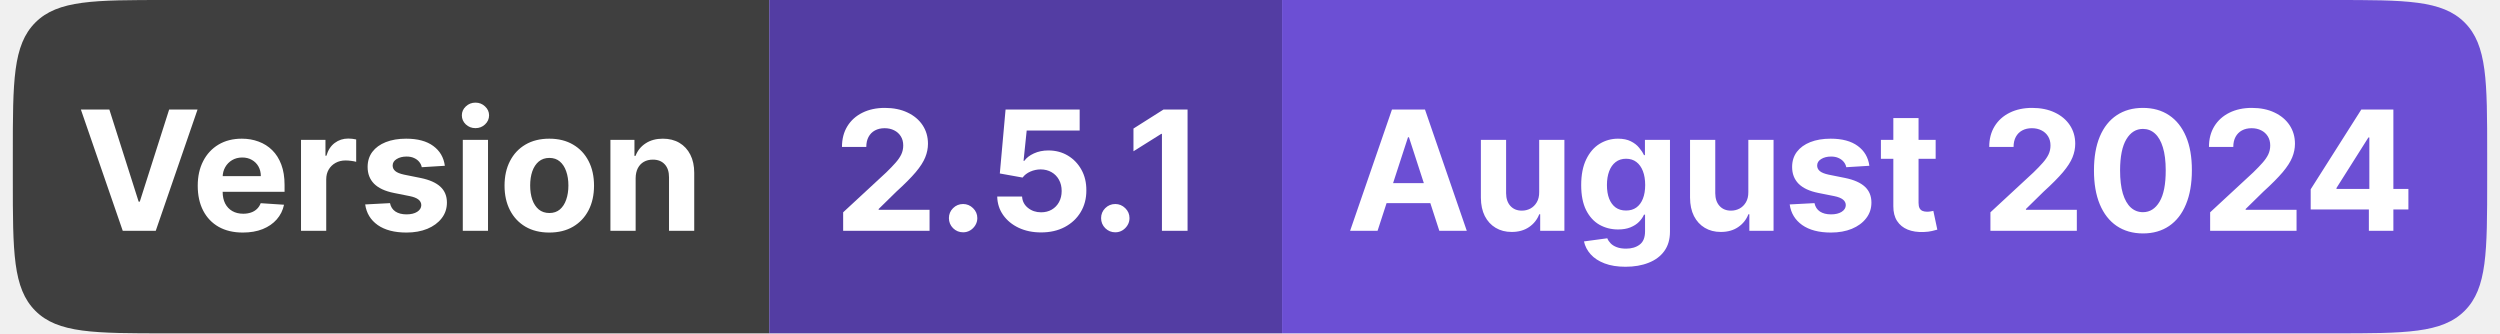
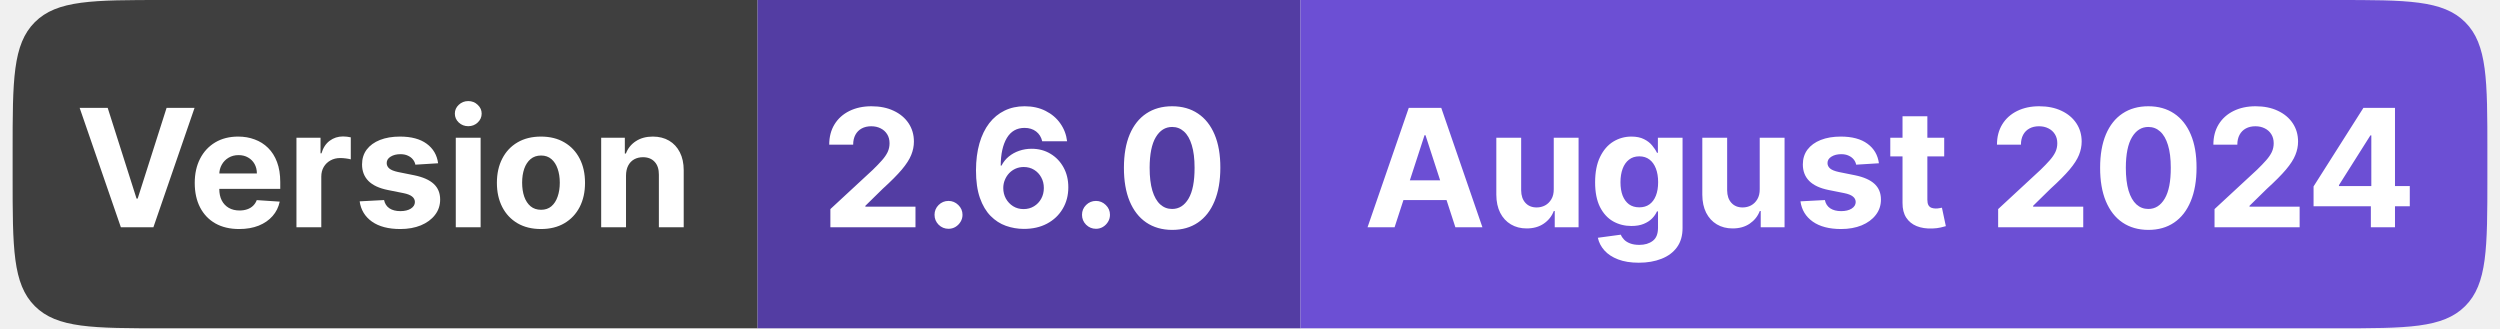
- <svg xmlns="http://www.w3.org/2000/svg" width="195" height="26" viewBox="0 0 195 26" fill="none">
+ <svg xmlns="http://www.w3.org/2000/svg" width="198" height="26" viewBox="0 0 198 26" fill="none">
  <path d="M1 12C1 6.343 1 3.515 2.757 1.757C4.515 0 7.343 0 13 0H60V26H13C7.343 26 4.515 26 2.757 24.243C1 22.485 1 19.657 1 14V12Z" fill="#3F3F3F" />
  <path d="M8.53 8.545L10.815 15.729H10.903L13.193 8.545H15.408L12.149 18H9.573L6.309 8.545H8.53ZM18.941 18.139C18.212 18.139 17.584 17.991 17.058 17.695C16.534 17.397 16.131 16.975 15.848 16.43C15.565 15.883 15.423 15.235 15.423 14.487C15.423 13.758 15.565 13.117 15.848 12.566C16.131 12.015 16.53 11.586 17.044 11.278C17.561 10.971 18.167 10.817 18.863 10.817C19.331 10.817 19.766 10.892 20.169 11.043C20.575 11.191 20.929 11.414 21.231 11.712C21.536 12.011 21.773 12.386 21.942 12.839C22.111 13.288 22.196 13.814 22.196 14.418V14.958H16.208V13.739H20.345C20.345 13.456 20.283 13.205 20.16 12.986C20.037 12.768 19.866 12.597 19.648 12.474C19.432 12.348 19.181 12.285 18.895 12.285C18.596 12.285 18.332 12.354 18.101 12.492C17.873 12.628 17.695 12.811 17.565 13.042C17.436 13.27 17.37 13.524 17.367 13.804V14.962C17.367 15.313 17.432 15.616 17.561 15.872C17.693 16.127 17.879 16.324 18.119 16.463C18.36 16.601 18.644 16.671 18.974 16.671C19.192 16.671 19.392 16.64 19.574 16.578C19.755 16.517 19.911 16.424 20.04 16.301C20.169 16.178 20.268 16.027 20.335 15.849L22.154 15.969C22.062 16.406 21.873 16.787 21.586 17.114C21.303 17.437 20.937 17.689 20.488 17.871C20.041 18.049 19.526 18.139 18.941 18.139ZM23.479 18V10.909H25.386V12.146H25.46C25.589 11.706 25.806 11.374 26.11 11.149C26.415 10.921 26.766 10.807 27.163 10.807C27.262 10.807 27.368 10.814 27.482 10.826C27.596 10.838 27.695 10.855 27.782 10.877V12.622C27.689 12.594 27.562 12.569 27.398 12.548C27.235 12.526 27.086 12.516 26.951 12.516C26.661 12.516 26.403 12.579 26.175 12.705C25.951 12.828 25.772 13 25.64 13.222C25.51 13.444 25.446 13.699 25.446 13.988V18H23.479ZM34.698 12.931L32.898 13.042C32.867 12.888 32.801 12.749 32.699 12.626C32.598 12.5 32.464 12.4 32.298 12.326C32.135 12.249 31.939 12.211 31.712 12.211C31.407 12.211 31.15 12.276 30.941 12.405C30.731 12.531 30.627 12.7 30.627 12.913C30.627 13.082 30.694 13.225 30.83 13.342C30.965 13.459 31.198 13.553 31.527 13.624L32.81 13.882C33.5 14.024 34.014 14.251 34.352 14.565C34.691 14.879 34.86 15.292 34.86 15.803C34.86 16.267 34.723 16.675 34.449 17.026C34.178 17.377 33.806 17.651 33.332 17.848C32.861 18.041 32.318 18.139 31.702 18.139C30.764 18.139 30.016 17.943 29.459 17.552C28.905 17.158 28.58 16.623 28.485 15.946L30.419 15.844C30.477 16.13 30.619 16.349 30.844 16.5C31.068 16.647 31.356 16.721 31.707 16.721C32.052 16.721 32.328 16.655 32.538 16.523C32.75 16.387 32.858 16.213 32.861 16.001C32.858 15.823 32.782 15.676 32.635 15.562C32.487 15.445 32.259 15.356 31.951 15.295L30.724 15.05C30.031 14.912 29.516 14.671 29.177 14.33C28.842 13.988 28.674 13.553 28.674 13.023C28.674 12.568 28.797 12.175 29.043 11.846C29.292 11.517 29.642 11.263 30.091 11.085C30.544 10.906 31.073 10.817 31.679 10.817C32.575 10.817 33.279 11.006 33.794 11.385C34.31 11.763 34.612 12.279 34.698 12.931ZM36.098 18V10.909H38.065V18H36.098ZM37.086 9.995C36.794 9.995 36.543 9.898 36.334 9.704C36.127 9.507 36.024 9.272 36.024 8.998C36.024 8.727 36.127 8.495 36.334 8.301C36.543 8.104 36.794 8.005 37.086 8.005C37.379 8.005 37.628 8.104 37.834 8.301C38.043 8.495 38.148 8.727 38.148 8.998C38.148 9.272 38.043 9.507 37.834 9.704C37.628 9.898 37.379 9.995 37.086 9.995ZM42.844 18.139C42.127 18.139 41.507 17.986 40.984 17.681C40.464 17.374 40.062 16.946 39.779 16.398C39.496 15.847 39.354 15.209 39.354 14.482C39.354 13.75 39.496 13.11 39.779 12.562C40.062 12.011 40.464 11.583 40.984 11.278C41.507 10.971 42.127 10.817 42.844 10.817C43.561 10.817 44.18 10.971 44.7 11.278C45.223 11.583 45.626 12.011 45.909 12.562C46.193 13.11 46.334 13.75 46.334 14.482C46.334 15.209 46.193 15.847 45.909 16.398C45.626 16.946 45.223 17.374 44.7 17.681C44.18 17.986 43.561 18.139 42.844 18.139ZM42.853 16.615C43.18 16.615 43.452 16.523 43.67 16.338C43.889 16.15 44.054 15.895 44.164 15.572C44.278 15.249 44.335 14.881 44.335 14.468C44.335 14.056 44.278 13.688 44.164 13.365C44.054 13.042 43.889 12.787 43.67 12.599C43.452 12.411 43.18 12.317 42.853 12.317C42.524 12.317 42.247 12.411 42.022 12.599C41.801 12.787 41.633 13.042 41.519 13.365C41.408 13.688 41.353 14.056 41.353 14.468C41.353 14.881 41.408 15.249 41.519 15.572C41.633 15.895 41.801 16.15 42.022 16.338C42.247 16.523 42.524 16.615 42.853 16.615ZM49.58 13.901V18H47.613V10.909H49.487V12.16H49.57C49.727 11.748 49.99 11.421 50.36 11.181C50.729 10.938 51.177 10.817 51.703 10.817C52.196 10.817 52.625 10.925 52.991 11.14C53.357 11.355 53.642 11.663 53.845 12.063C54.048 12.46 54.15 12.934 54.15 13.485V18H52.183V13.836C52.186 13.402 52.075 13.063 51.851 12.82C51.626 12.574 51.317 12.451 50.923 12.451C50.658 12.451 50.424 12.508 50.221 12.622C50.021 12.736 49.864 12.902 49.75 13.12C49.64 13.336 49.583 13.596 49.58 13.901Z" fill="white" />
-   <rect width="40" height="26" transform="translate(60)" fill="#533DA3" />
-   <path d="M65.766 18V16.56L69.132 13.444C69.418 13.166 69.658 12.917 69.852 12.696C70.049 12.474 70.198 12.257 70.3 12.045C70.401 11.829 70.452 11.597 70.452 11.348C70.452 11.071 70.389 10.832 70.263 10.632C70.137 10.429 69.964 10.274 69.746 10.166C69.527 10.055 69.279 10 69.002 10C68.713 10 68.461 10.058 68.245 10.175C68.03 10.292 67.864 10.46 67.747 10.678C67.63 10.897 67.571 11.157 67.571 11.459H65.674C65.674 10.84 65.814 10.303 66.094 9.847C66.374 9.392 66.767 9.039 67.271 8.79C67.776 8.541 68.358 8.416 69.016 8.416C69.693 8.416 70.283 8.536 70.784 8.776C71.289 9.013 71.682 9.343 71.962 9.764C72.242 10.186 72.382 10.669 72.382 11.214C72.382 11.571 72.311 11.923 72.169 12.271C72.031 12.619 71.783 13.005 71.426 13.43C71.069 13.851 70.566 14.358 69.916 14.948L68.536 16.301V16.366H72.506V18H65.766ZM75.123 18.12C74.818 18.12 74.556 18.012 74.338 17.797C74.123 17.578 74.015 17.317 74.015 17.012C74.015 16.71 74.123 16.452 74.338 16.236C74.556 16.021 74.818 15.913 75.123 15.913C75.418 15.913 75.677 16.021 75.898 16.236C76.12 16.452 76.231 16.71 76.231 17.012C76.231 17.215 76.178 17.401 76.074 17.571C75.972 17.737 75.838 17.871 75.672 17.972C75.506 18.071 75.323 18.12 75.123 18.12ZM81.204 18.129C80.551 18.129 79.97 18.009 79.459 17.769C78.951 17.529 78.548 17.198 78.249 16.777C77.951 16.355 77.795 15.872 77.783 15.327H79.722C79.743 15.693 79.897 15.99 80.184 16.218C80.47 16.446 80.81 16.56 81.204 16.56C81.518 16.56 81.795 16.49 82.035 16.352C82.278 16.21 82.467 16.015 82.603 15.766C82.741 15.513 82.81 15.224 82.81 14.898C82.81 14.565 82.74 14.273 82.598 14.021C82.46 13.768 82.267 13.571 82.021 13.43C81.775 13.288 81.493 13.216 81.176 13.213C80.899 13.213 80.63 13.27 80.368 13.383C80.11 13.497 79.908 13.653 79.763 13.85L77.986 13.531L78.434 8.545H84.214V10.18H80.082L79.837 12.548H79.893C80.059 12.314 80.31 12.12 80.645 11.966C80.981 11.812 81.356 11.735 81.772 11.735C82.341 11.735 82.849 11.869 83.295 12.137C83.741 12.405 84.094 12.773 84.352 13.24C84.611 13.705 84.739 14.241 84.735 14.847C84.739 15.484 84.591 16.05 84.292 16.546C83.997 17.038 83.583 17.426 83.05 17.709C82.521 17.989 81.906 18.129 81.204 18.129ZM86.993 18.12C86.688 18.12 86.427 18.012 86.208 17.797C85.993 17.578 85.885 17.317 85.885 17.012C85.885 16.71 85.993 16.452 86.208 16.236C86.427 16.021 86.688 15.913 86.993 15.913C87.288 15.913 87.547 16.021 87.769 16.236C87.99 16.452 88.101 16.71 88.101 17.012C88.101 17.215 88.049 17.401 87.944 17.571C87.842 17.737 87.709 17.871 87.542 17.972C87.376 18.071 87.193 18.12 86.993 18.12ZM92.63 8.545V18H90.631V10.443H90.575L88.41 11.8V10.027L90.751 8.545H92.63Z" fill="white" />
-   <path d="M100 0H182C187.657 0 190.485 0 192.243 1.757C194 3.515 194 6.343 194 12V14C194 19.657 194 22.485 192.243 24.243C190.485 26 187.657 26 182 26H100V0Z" fill="#6C4FD4" />
-   <path d="M107.451 18H105.309L108.573 8.545H111.149L114.408 18H112.266L109.898 10.706H109.824L107.451 18ZM107.317 14.284H112.377V15.844H107.317V14.284ZM120.057 14.981V10.909H122.023V18H120.135V16.712H120.061C119.901 17.128 119.635 17.461 119.263 17.714C118.893 17.966 118.442 18.092 117.91 18.092C117.436 18.092 117.019 17.985 116.659 17.769C116.299 17.554 116.017 17.247 115.814 16.851C115.614 16.453 115.512 15.978 115.509 15.424V10.909H117.476V15.073C117.479 15.492 117.591 15.823 117.813 16.066C118.035 16.309 118.332 16.43 118.704 16.43C118.941 16.43 119.163 16.377 119.369 16.269C119.575 16.158 119.741 15.995 119.867 15.78C119.997 15.564 120.06 15.298 120.057 14.981ZM126.791 20.807C126.154 20.807 125.608 20.719 125.152 20.544C124.7 20.371 124.34 20.136 124.072 19.837C123.804 19.539 123.63 19.203 123.55 18.831L125.369 18.586C125.424 18.728 125.512 18.86 125.632 18.983C125.752 19.106 125.911 19.205 126.108 19.279C126.308 19.356 126.551 19.394 126.837 19.394C127.265 19.394 127.617 19.29 127.894 19.08C128.174 18.874 128.314 18.528 128.314 18.041V16.744H128.231C128.145 16.941 128.016 17.128 127.843 17.303C127.671 17.478 127.45 17.621 127.179 17.732C126.908 17.843 126.585 17.898 126.209 17.898C125.677 17.898 125.192 17.775 124.755 17.529C124.321 17.28 123.975 16.9 123.716 16.389C123.461 15.875 123.333 15.226 123.333 14.441C123.333 13.637 123.464 12.966 123.726 12.428C123.987 11.889 124.335 11.486 124.769 11.218C125.206 10.951 125.685 10.817 126.205 10.817C126.602 10.817 126.934 10.884 127.202 11.02C127.47 11.152 127.685 11.318 127.848 11.518C128.014 11.715 128.142 11.909 128.231 12.1H128.305V10.909H130.258V18.069C130.258 18.672 130.11 19.177 129.815 19.584C129.519 19.99 129.11 20.294 128.587 20.497C128.067 20.704 127.468 20.807 126.791 20.807ZM126.832 16.421C127.149 16.421 127.417 16.343 127.636 16.186C127.857 16.026 128.027 15.798 128.144 15.502C128.264 15.204 128.324 14.847 128.324 14.431C128.324 14.016 128.265 13.656 128.148 13.351C128.031 13.043 127.862 12.805 127.64 12.636C127.419 12.466 127.149 12.382 126.832 12.382C126.509 12.382 126.237 12.47 126.015 12.645C125.794 12.817 125.626 13.057 125.512 13.365C125.398 13.673 125.341 14.028 125.341 14.431C125.341 14.841 125.398 15.195 125.512 15.493C125.629 15.789 125.797 16.018 126.015 16.181C126.237 16.341 126.509 16.421 126.832 16.421ZM136.37 14.981V10.909H138.337V18H136.449V16.712H136.375C136.215 17.128 135.948 17.461 135.576 17.714C135.207 17.966 134.756 18.092 134.223 18.092C133.749 18.092 133.332 17.985 132.972 17.769C132.612 17.554 132.331 17.247 132.128 16.851C131.928 16.453 131.826 15.978 131.823 15.424V10.909H133.79V15.073C133.793 15.492 133.905 15.823 134.127 16.066C134.348 16.309 134.645 16.43 135.017 16.43C135.254 16.43 135.476 16.377 135.682 16.269C135.888 16.158 136.055 15.995 136.181 15.78C136.31 15.564 136.373 15.298 136.37 14.981ZM145.81 12.931L144.009 13.042C143.978 12.888 143.912 12.749 143.811 12.626C143.709 12.5 143.575 12.4 143.409 12.326C143.246 12.249 143.051 12.211 142.823 12.211C142.518 12.211 142.261 12.276 142.052 12.405C141.843 12.531 141.738 12.7 141.738 12.913C141.738 13.082 141.806 13.225 141.941 13.342C142.076 13.459 142.309 13.553 142.638 13.624L143.922 13.882C144.611 14.024 145.125 14.251 145.463 14.565C145.802 14.879 145.971 15.292 145.971 15.803C145.971 16.267 145.834 16.675 145.56 17.026C145.29 17.377 144.917 17.651 144.443 17.848C143.972 18.041 143.429 18.139 142.814 18.139C141.875 18.139 141.127 17.943 140.57 17.552C140.016 17.158 139.691 16.623 139.596 15.946L141.53 15.844C141.589 16.13 141.73 16.349 141.955 16.5C142.18 16.647 142.467 16.721 142.818 16.721C143.163 16.721 143.44 16.655 143.649 16.523C143.862 16.387 143.969 16.213 143.972 16.001C143.969 15.823 143.894 15.676 143.746 15.562C143.598 15.445 143.371 15.356 143.063 15.295L141.835 15.05C141.142 14.912 140.627 14.671 140.288 14.33C139.953 13.988 139.785 13.553 139.785 13.023C139.785 12.568 139.908 12.175 140.154 11.846C140.404 11.517 140.753 11.263 141.202 11.085C141.655 10.906 142.184 10.817 142.79 10.817C143.686 10.817 144.391 11.006 144.905 11.385C145.422 11.763 145.723 12.279 145.81 12.931ZM150.981 10.909V12.386H146.711V10.909H150.981ZM147.68 9.21H149.647V15.821C149.647 16.003 149.675 16.144 149.73 16.246C149.786 16.344 149.863 16.413 149.961 16.453C150.063 16.494 150.18 16.514 150.312 16.514C150.404 16.514 150.497 16.506 150.589 16.49C150.681 16.472 150.752 16.458 150.801 16.449L151.111 17.912C151.012 17.943 150.874 17.979 150.695 18.018C150.517 18.062 150.3 18.088 150.044 18.097C149.57 18.115 149.155 18.052 148.798 17.908C148.444 17.763 148.168 17.538 147.971 17.234C147.774 16.929 147.677 16.544 147.68 16.079V9.21ZM155.253 18V16.56L158.618 13.444C158.904 13.166 159.144 12.917 159.338 12.696C159.535 12.474 159.684 12.257 159.786 12.045C159.888 11.829 159.938 11.597 159.938 11.348C159.938 11.071 159.875 10.832 159.749 10.632C159.623 10.429 159.451 10.274 159.232 10.166C159.014 10.055 158.766 10 158.489 10C158.2 10 157.947 10.058 157.732 10.175C157.516 10.292 157.35 10.46 157.233 10.678C157.116 10.897 157.058 11.157 157.058 11.459H155.16C155.16 10.84 155.3 10.303 155.58 9.847C155.86 9.392 156.253 9.039 156.758 8.79C157.262 8.541 157.844 8.416 158.503 8.416C159.18 8.416 159.769 8.536 160.271 8.776C160.776 9.013 161.168 9.343 161.448 9.764C161.728 10.186 161.868 10.669 161.868 11.214C161.868 11.571 161.797 11.923 161.656 12.271C161.517 12.619 161.269 13.005 160.912 13.43C160.555 13.851 160.052 14.358 159.403 14.948L158.023 16.301V16.366H161.993V18H155.253ZM167.148 18.208C166.354 18.205 165.671 18.009 165.098 17.621C164.529 17.234 164.091 16.672 163.783 15.936C163.478 15.201 163.327 14.316 163.33 13.282C163.33 12.251 163.483 11.372 163.787 10.646C164.095 9.92 164.534 9.367 165.103 8.989C165.676 8.607 166.357 8.416 167.148 8.416C167.939 8.416 168.619 8.607 169.189 8.989C169.761 9.37 170.201 9.924 170.509 10.651C170.817 11.374 170.969 12.251 170.966 13.282C170.966 14.319 170.812 15.206 170.504 15.941C170.2 16.677 169.763 17.238 169.193 17.626C168.624 18.014 167.942 18.208 167.148 18.208ZM167.148 16.55C167.69 16.55 168.122 16.278 168.445 15.733C168.769 15.189 168.929 14.371 168.926 13.282C168.926 12.565 168.852 11.968 168.704 11.491C168.559 11.014 168.353 10.655 168.085 10.415C167.821 10.175 167.508 10.055 167.148 10.055C166.61 10.055 166.179 10.324 165.856 10.863C165.532 11.402 165.369 12.208 165.366 13.282C165.366 14.008 165.439 14.615 165.583 15.101C165.731 15.584 165.939 15.947 166.206 16.19C166.474 16.43 166.788 16.55 167.148 16.55ZM172.391 18V16.56L175.757 13.444C176.043 13.166 176.283 12.917 176.477 12.696C176.674 12.474 176.823 12.257 176.925 12.045C177.026 11.829 177.077 11.597 177.077 11.348C177.077 11.071 177.014 10.832 176.888 10.632C176.762 10.429 176.589 10.274 176.371 10.166C176.152 10.055 175.904 10 175.627 10C175.338 10 175.086 10.058 174.87 10.175C174.655 10.292 174.489 10.46 174.372 10.678C174.255 10.897 174.196 11.157 174.196 11.459H172.299C172.299 10.84 172.439 10.303 172.719 9.847C172.999 9.392 173.392 9.039 173.896 8.79C174.401 8.541 174.983 8.416 175.641 8.416C176.318 8.416 176.908 8.536 177.409 8.776C177.914 9.013 178.307 9.343 178.587 9.764C178.867 10.186 179.007 10.669 179.007 11.214C179.007 11.571 178.936 11.923 178.794 12.271C178.656 12.619 178.408 13.005 178.051 13.43C177.694 13.851 177.191 14.358 176.542 14.948L175.161 16.301V16.366H179.131V18H172.391ZM180.234 16.338V14.764L184.181 8.545H185.538V10.724H184.735L182.246 14.662V14.736H187.855V16.338H180.234ZM184.772 18V15.858L184.809 15.161V8.545H186.683V18H184.772Z" fill="white" />
+   <rect width="43" height="26" transform="translate(60)" fill="#533DA3" />
+   <path d="M65.766 18V16.56L69.132 13.444C69.418 13.166 69.658 12.917 69.852 12.696C70.049 12.474 70.198 12.257 70.3 12.045C70.401 11.829 70.452 11.597 70.452 11.348C70.452 11.071 70.389 10.832 70.263 10.632C70.137 10.429 69.964 10.274 69.746 10.166C69.527 10.055 69.279 10 69.002 10C68.713 10 68.461 10.058 68.245 10.175C68.03 10.292 67.864 10.46 67.747 10.678C67.63 10.897 67.571 11.157 67.571 11.459H65.674C65.674 10.84 65.814 10.303 66.094 9.847C66.374 9.392 66.767 9.039 67.271 8.79C67.776 8.541 68.358 8.416 69.016 8.416C69.693 8.416 70.283 8.536 70.784 8.776C71.289 9.013 71.682 9.343 71.962 9.764C72.242 10.186 72.382 10.669 72.382 11.214C72.382 11.571 72.311 11.923 72.169 12.271C72.031 12.619 71.783 13.005 71.426 13.43C71.069 13.851 70.566 14.358 69.916 14.948L68.536 16.301V16.366H72.506V18H65.766ZM75.123 18.12C74.818 18.12 74.556 18.012 74.338 17.797C74.123 17.578 74.015 17.317 74.015 17.012C74.015 16.71 74.123 16.452 74.338 16.236C74.556 16.021 74.818 15.913 75.123 15.913C75.418 15.913 75.677 16.021 75.898 16.236C76.12 16.452 76.231 16.71 76.231 17.012C76.231 17.215 76.178 17.401 76.074 17.571C75.972 17.737 75.838 17.871 75.672 17.972C75.506 18.071 75.323 18.12 75.123 18.12ZM81.075 18.129C80.588 18.126 80.119 18.045 79.666 17.885C79.217 17.725 78.814 17.465 78.457 17.104C78.1 16.744 77.817 16.267 77.608 15.673C77.401 15.079 77.298 14.35 77.298 13.485C77.301 12.691 77.392 11.982 77.571 11.357C77.752 10.729 78.011 10.197 78.346 9.76C78.685 9.323 79.09 8.99 79.56 8.762C80.031 8.532 80.559 8.416 81.144 8.416C81.775 8.416 82.332 8.539 82.815 8.786C83.298 9.029 83.686 9.359 83.978 9.778C84.274 10.197 84.452 10.666 84.514 11.186H82.543C82.466 10.857 82.304 10.598 82.058 10.411C81.812 10.223 81.507 10.129 81.144 10.129C80.528 10.129 80.061 10.397 79.74 10.932C79.423 11.468 79.262 12.195 79.256 13.116H79.32C79.462 12.836 79.653 12.597 79.893 12.4C80.136 12.2 80.411 12.048 80.719 11.943C81.03 11.835 81.358 11.782 81.702 11.782C82.263 11.782 82.761 11.914 83.198 12.179C83.635 12.44 83.98 12.8 84.232 13.259C84.485 13.717 84.611 14.242 84.611 14.833C84.611 15.473 84.462 16.043 84.163 16.541C83.868 17.04 83.454 17.431 82.921 17.714C82.392 17.994 81.776 18.132 81.075 18.129ZM81.065 16.56C81.373 16.56 81.649 16.486 81.892 16.338C82.135 16.19 82.326 15.99 82.464 15.738C82.603 15.486 82.672 15.202 82.672 14.889C82.672 14.575 82.603 14.293 82.464 14.044C82.329 13.794 82.141 13.596 81.901 13.448C81.661 13.3 81.387 13.227 81.079 13.227C80.848 13.227 80.635 13.27 80.438 13.356C80.244 13.442 80.073 13.562 79.925 13.716C79.78 13.87 79.666 14.048 79.584 14.251C79.5 14.451 79.459 14.665 79.459 14.893C79.459 15.198 79.528 15.476 79.666 15.729C79.808 15.981 79.999 16.183 80.239 16.334C80.482 16.484 80.758 16.56 81.065 16.56ZM86.802 18.12C86.498 18.12 86.236 18.012 86.018 17.797C85.802 17.578 85.695 17.317 85.695 17.012C85.695 16.71 85.802 16.452 86.018 16.236C86.236 16.021 86.498 15.913 86.802 15.913C87.098 15.913 87.356 16.021 87.578 16.236C87.8 16.452 87.91 16.71 87.91 17.012C87.91 17.215 87.858 17.401 87.754 17.571C87.652 17.737 87.518 17.871 87.352 17.972C87.186 18.071 87.002 18.12 86.802 18.12ZM92.833 18.208C92.039 18.205 91.356 18.009 90.783 17.621C90.214 17.234 89.775 16.672 89.467 15.936C89.163 15.201 89.012 14.316 89.015 13.282C89.015 12.251 89.167 11.372 89.472 10.646C89.78 9.92 90.218 9.367 90.788 8.989C91.36 8.607 92.042 8.416 92.833 8.416C93.624 8.416 94.304 8.607 94.873 8.989C95.446 9.37 95.886 9.924 96.194 10.651C96.501 11.374 96.654 12.251 96.651 13.282C96.651 14.319 96.497 15.206 96.189 15.941C95.884 16.677 95.447 17.238 94.878 17.626C94.308 18.014 93.627 18.208 92.833 18.208ZM92.833 16.55C93.374 16.55 93.807 16.278 94.13 15.733C94.453 15.189 94.613 14.371 94.61 13.282C94.61 12.565 94.536 11.968 94.388 11.491C94.244 11.014 94.038 10.655 93.77 10.415C93.505 10.175 93.193 10.055 92.833 10.055C92.294 10.055 91.863 10.324 91.54 10.863C91.217 11.402 91.054 12.208 91.051 13.282C91.051 14.008 91.123 14.615 91.268 15.101C91.415 15.584 91.623 15.947 91.891 16.19C92.159 16.43 92.473 16.55 92.833 16.55Z" fill="white" />
+   <path d="M103 0H185C190.657 0 193.485 0 195.243 1.757C197 3.515 197 6.343 197 12V14C197 19.657 197 22.485 195.243 24.243C193.485 26 190.657 26 185 26H103V0Z" fill="#6C4FD4" />
+   <path d="M110.451 18H108.309L111.573 8.545H114.149L117.408 18H115.266L112.898 10.706H112.824L110.451 18ZM110.317 14.284H115.377V15.844H110.317V14.284ZM123.057 14.981V10.909H125.023V18H123.135V16.712H123.061C122.901 17.128 122.635 17.461 122.263 17.714C121.893 17.966 121.442 18.092 120.91 18.092C120.436 18.092 120.019 17.985 119.659 17.769C119.299 17.554 119.017 17.247 118.814 16.851C118.614 16.453 118.512 15.978 118.509 15.424V10.909H120.476V15.073C120.479 15.492 120.591 15.823 120.813 16.066C121.035 16.309 121.332 16.43 121.704 16.43C121.941 16.43 122.163 16.377 122.369 16.269C122.575 16.158 122.741 15.995 122.867 15.78C122.997 15.564 123.06 15.298 123.057 14.981ZM129.791 20.807C129.154 20.807 128.608 20.719 128.152 20.544C127.7 20.371 127.34 20.136 127.072 19.837C126.804 19.539 126.63 19.203 126.55 18.831L128.369 18.586C128.424 18.728 128.512 18.86 128.632 18.983C128.752 19.106 128.911 19.205 129.108 19.279C129.308 19.356 129.551 19.394 129.837 19.394C130.265 19.394 130.617 19.29 130.894 19.08C131.174 18.874 131.314 18.528 131.314 18.041V16.744H131.231C131.145 16.941 131.016 17.128 130.843 17.303C130.671 17.478 130.45 17.621 130.179 17.732C129.908 17.843 129.585 17.898 129.209 17.898C128.677 17.898 128.192 17.775 127.755 17.529C127.321 17.28 126.975 16.9 126.716 16.389C126.461 15.875 126.333 15.226 126.333 14.441C126.333 13.637 126.464 12.966 126.726 12.428C126.987 11.889 127.335 11.486 127.769 11.218C128.206 10.951 128.685 10.817 129.205 10.817C129.602 10.817 129.934 10.884 130.202 11.02C130.47 11.152 130.685 11.318 130.848 11.518C131.014 11.715 131.142 11.909 131.231 12.1H131.305V10.909H133.258V18.069C133.258 18.672 133.11 19.177 132.815 19.584C132.519 19.99 132.11 20.294 131.587 20.497C131.067 20.704 130.468 20.807 129.791 20.807ZM129.832 16.421C130.149 16.421 130.417 16.343 130.636 16.186C130.857 16.026 131.027 15.798 131.144 15.502C131.264 15.204 131.324 14.847 131.324 14.431C131.324 14.016 131.265 13.656 131.148 13.351C131.031 13.043 130.862 12.805 130.64 12.636C130.419 12.466 130.149 12.382 129.832 12.382C129.509 12.382 129.237 12.47 129.015 12.645C128.794 12.817 128.626 13.057 128.512 13.365C128.398 13.673 128.341 14.028 128.341 14.431C128.341 14.841 128.398 15.195 128.512 15.493C128.629 15.789 128.797 16.018 129.015 16.181C129.237 16.341 129.509 16.421 129.832 16.421ZM139.37 14.981V10.909H141.337V18H139.449V16.712H139.375C139.215 17.128 138.948 17.461 138.576 17.714C138.207 17.966 137.756 18.092 137.223 18.092C136.749 18.092 136.332 17.985 135.972 17.769C135.612 17.554 135.331 17.247 135.128 16.851C134.928 16.453 134.826 15.978 134.823 15.424V10.909H136.79V15.073C136.793 15.492 136.905 15.823 137.127 16.066C137.348 16.309 137.645 16.43 138.017 16.43C138.254 16.43 138.476 16.377 138.682 16.269C138.888 16.158 139.055 15.995 139.181 15.78C139.31 15.564 139.373 15.298 139.37 14.981ZM148.81 12.931L147.009 13.042C146.978 12.888 146.912 12.749 146.811 12.626C146.709 12.5 146.575 12.4 146.409 12.326C146.246 12.249 146.051 12.211 145.823 12.211C145.518 12.211 145.261 12.276 145.052 12.405C144.843 12.531 144.738 12.7 144.738 12.913C144.738 13.082 144.806 13.225 144.941 13.342C145.076 13.459 145.309 13.553 145.638 13.624L146.922 13.882C147.611 14.024 148.125 14.251 148.463 14.565C148.802 14.879 148.971 15.292 148.971 15.803C148.971 16.267 148.834 16.675 148.56 17.026C148.29 17.377 147.917 17.651 147.443 17.848C146.972 18.041 146.429 18.139 145.814 18.139C144.875 18.139 144.127 17.943 143.57 17.552C143.016 17.158 142.691 16.623 142.596 15.946L144.53 15.844C144.589 16.13 144.73 16.349 144.955 16.5C145.18 16.647 145.467 16.721 145.818 16.721C146.163 16.721 146.44 16.655 146.649 16.523C146.862 16.387 146.969 16.213 146.972 16.001C146.969 15.823 146.894 15.676 146.746 15.562C146.598 15.445 146.371 15.356 146.063 15.295L144.835 15.05C144.142 14.912 143.627 14.671 143.288 14.33C142.953 13.988 142.785 13.553 142.785 13.023C142.785 12.568 142.908 12.175 143.154 11.846C143.404 11.517 143.753 11.263 144.202 11.085C144.655 10.906 145.184 10.817 145.79 10.817C146.686 10.817 147.391 11.006 147.905 11.385C148.422 11.763 148.723 12.279 148.81 12.931ZM153.981 10.909V12.386H149.711V10.909H153.981ZM150.68 9.21H152.647V15.821C152.647 16.003 152.675 16.144 152.73 16.246C152.786 16.344 152.863 16.413 152.961 16.453C153.063 16.494 153.18 16.514 153.312 16.514C153.404 16.514 153.497 16.506 153.589 16.49C153.681 16.472 153.752 16.458 153.801 16.449L154.111 17.912C154.012 17.943 153.874 17.979 153.695 18.018C153.517 18.062 153.3 18.088 153.044 18.097C152.57 18.115 152.155 18.052 151.798 17.908C151.444 17.763 151.168 17.538 150.971 17.234C150.774 16.929 150.677 16.544 150.68 16.079V9.21ZM158.253 18V16.56L161.618 13.444C161.904 13.166 162.144 12.917 162.338 12.696C162.535 12.474 162.684 12.257 162.786 12.045C162.888 11.829 162.938 11.597 162.938 11.348C162.938 11.071 162.875 10.832 162.749 10.632C162.623 10.429 162.451 10.274 162.232 10.166C162.014 10.055 161.766 10 161.489 10C161.2 10 160.947 10.058 160.732 10.175C160.516 10.292 160.35 10.46 160.233 10.678C160.116 10.897 160.058 11.157 160.058 11.459H158.16C158.16 10.84 158.3 10.303 158.58 9.847C158.86 9.392 159.253 9.039 159.758 8.79C160.262 8.541 160.844 8.416 161.503 8.416C162.18 8.416 162.769 8.536 163.271 8.776C163.776 9.013 164.168 9.343 164.448 9.764C164.728 10.186 164.868 10.669 164.868 11.214C164.868 11.571 164.797 11.923 164.656 12.271C164.517 12.619 164.269 13.005 163.912 13.43C163.555 13.851 163.052 14.358 162.403 14.948L161.023 16.301V16.366H164.993V18H158.253ZM170.148 18.208C169.354 18.205 168.671 18.009 168.098 17.621C167.529 17.234 167.091 16.672 166.783 15.936C166.478 15.201 166.327 14.316 166.33 13.282C166.33 12.251 166.483 11.372 166.787 10.646C167.095 9.92 167.534 9.367 168.103 8.989C168.676 8.607 169.357 8.416 170.148 8.416C170.939 8.416 171.619 8.607 172.189 8.989C172.761 9.37 173.201 9.924 173.509 10.651C173.817 11.374 173.969 12.251 173.966 13.282C173.966 14.319 173.812 15.206 173.504 15.941C173.2 16.677 172.763 17.238 172.193 17.626C171.624 18.014 170.942 18.208 170.148 18.208ZM170.148 16.55C170.69 16.55 171.122 16.278 171.445 15.733C171.769 15.189 171.929 14.371 171.926 13.282C171.926 12.565 171.852 11.968 171.704 11.491C171.559 11.014 171.353 10.655 171.085 10.415C170.821 10.175 170.508 10.055 170.148 10.055C169.61 10.055 169.179 10.324 168.856 10.863C168.532 11.402 168.369 12.208 168.366 13.282C168.366 14.008 168.439 14.615 168.583 15.101C168.731 15.584 168.939 15.947 169.206 16.19C169.474 16.43 169.788 16.55 170.148 16.55ZM175.391 18V16.56L178.757 13.444C179.043 13.166 179.283 12.917 179.477 12.696C179.674 12.474 179.823 12.257 179.925 12.045C180.026 11.829 180.077 11.597 180.077 11.348C180.077 11.071 180.014 10.832 179.888 10.632C179.762 10.429 179.589 10.274 179.371 10.166C179.152 10.055 178.904 10 178.627 10C178.338 10 178.086 10.058 177.87 10.175C177.655 10.292 177.489 10.46 177.372 10.678C177.255 10.897 177.196 11.157 177.196 11.459H175.299C175.299 10.84 175.439 10.303 175.719 9.847C175.999 9.392 176.392 9.039 176.896 8.79C177.401 8.541 177.983 8.416 178.641 8.416C179.318 8.416 179.908 8.536 180.409 8.776C180.914 9.013 181.307 9.343 181.587 9.764C181.867 10.186 182.007 10.669 182.007 11.214C182.007 11.571 181.936 11.923 181.794 12.271C181.656 12.619 181.408 13.005 181.051 13.43C180.694 13.851 180.191 14.358 179.542 14.948L178.161 16.301V16.366H182.131V18H175.391ZM183.234 16.338V14.764L187.181 8.545H188.538V10.724H187.735L185.246 14.662V14.736H190.855V16.338H183.234ZM187.772 18V15.858L187.809 15.161V8.545H189.683V18H187.772Z" fill="white" />
</svg>
